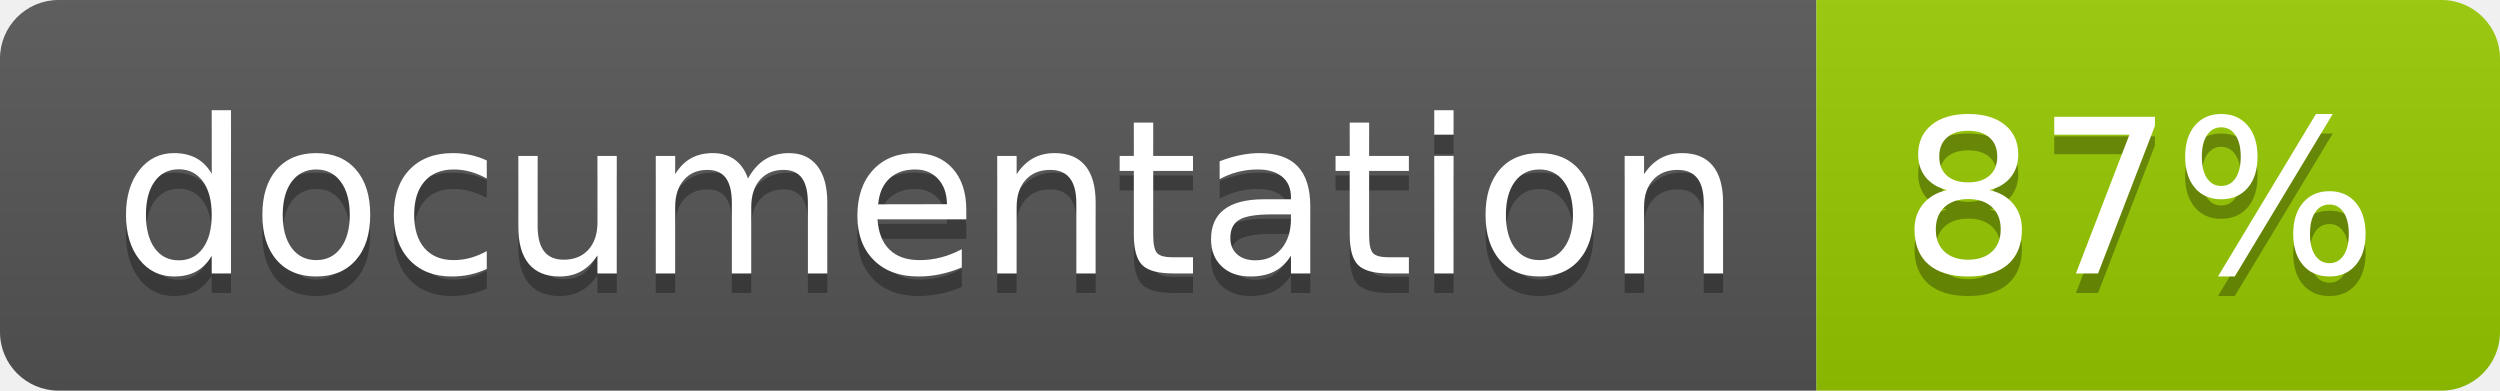
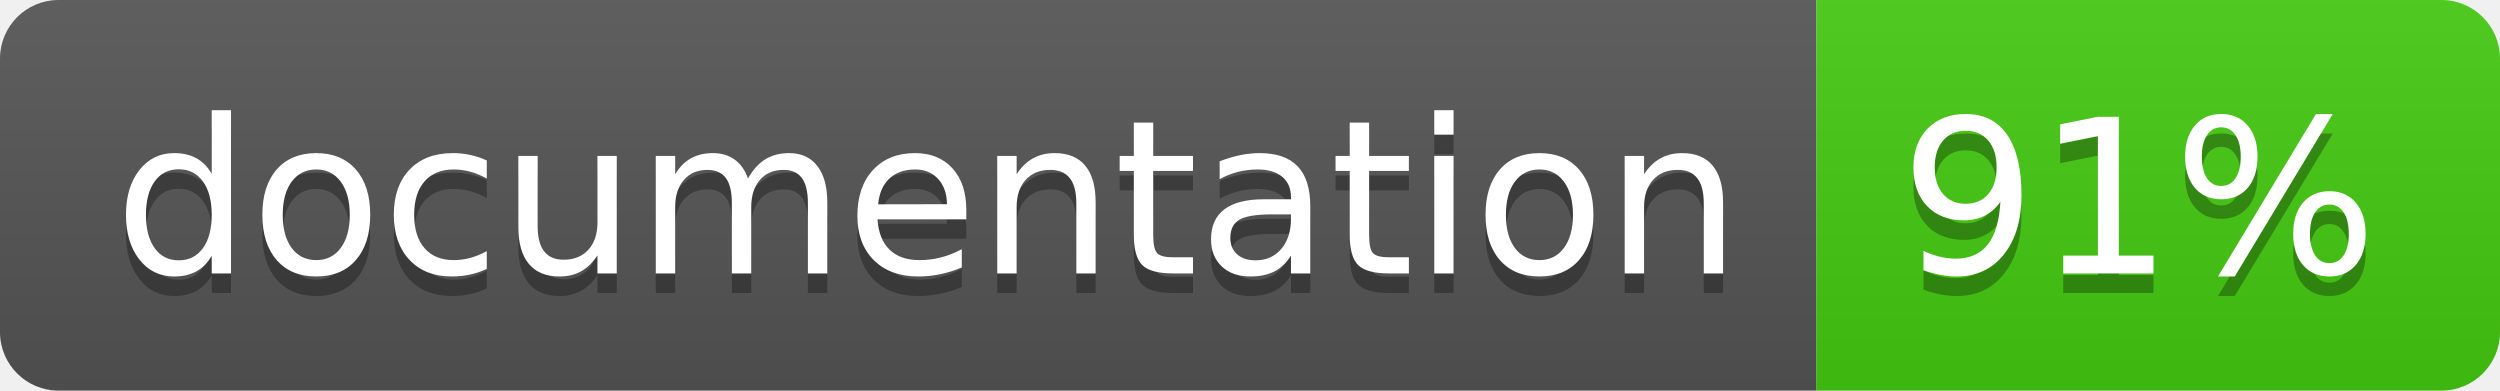
<svg xmlns="http://www.w3.org/2000/svg" width="128" height="20">
  <linearGradient id="b" x2="0" y2="100%">
    <stop offset="0" stop-color="#bbb" stop-opacity=".1" />
    <stop offset="1" stop-opacity=".1" />
  </linearGradient>
  <clipPath id="a">
    <rect width="128" height="20" rx="3" fill="#fff" />
  </clipPath>
  <g clip-path="url(#a)">
    <path fill="#555" d="M0 0h93v20H0z" />
-     <path fill="#97CA00" d="M93 0h35v20H93z" />
+     <path fill="#4c1" d="M93 0h35v20H93z" />
    <path fill="url(#b)" d="M0 0h128v20H0z" />
  </g>
  <g fill="#fff" text-anchor="middle" font-family="DejaVu Sans,Verdana,Geneva,sans-serif" font-size="110">
    <text x="475" y="150" fill="#010101" fill-opacity=".3" transform="scale(.1)" textLength="830">
      documentation
    </text>
    <text x="475" y="140" transform="scale(.1)" textLength="830">
      documentation
    </text>
    <text x="1095" y="150" fill="#010101" fill-opacity=".3" transform="scale(.1)" textLength="250">
-       87%
+       91%
    </text>
    <text x="1095" y="140" transform="scale(.1)" textLength="250">
-       87%
+       91%
    </text>
  </g>
</svg>
